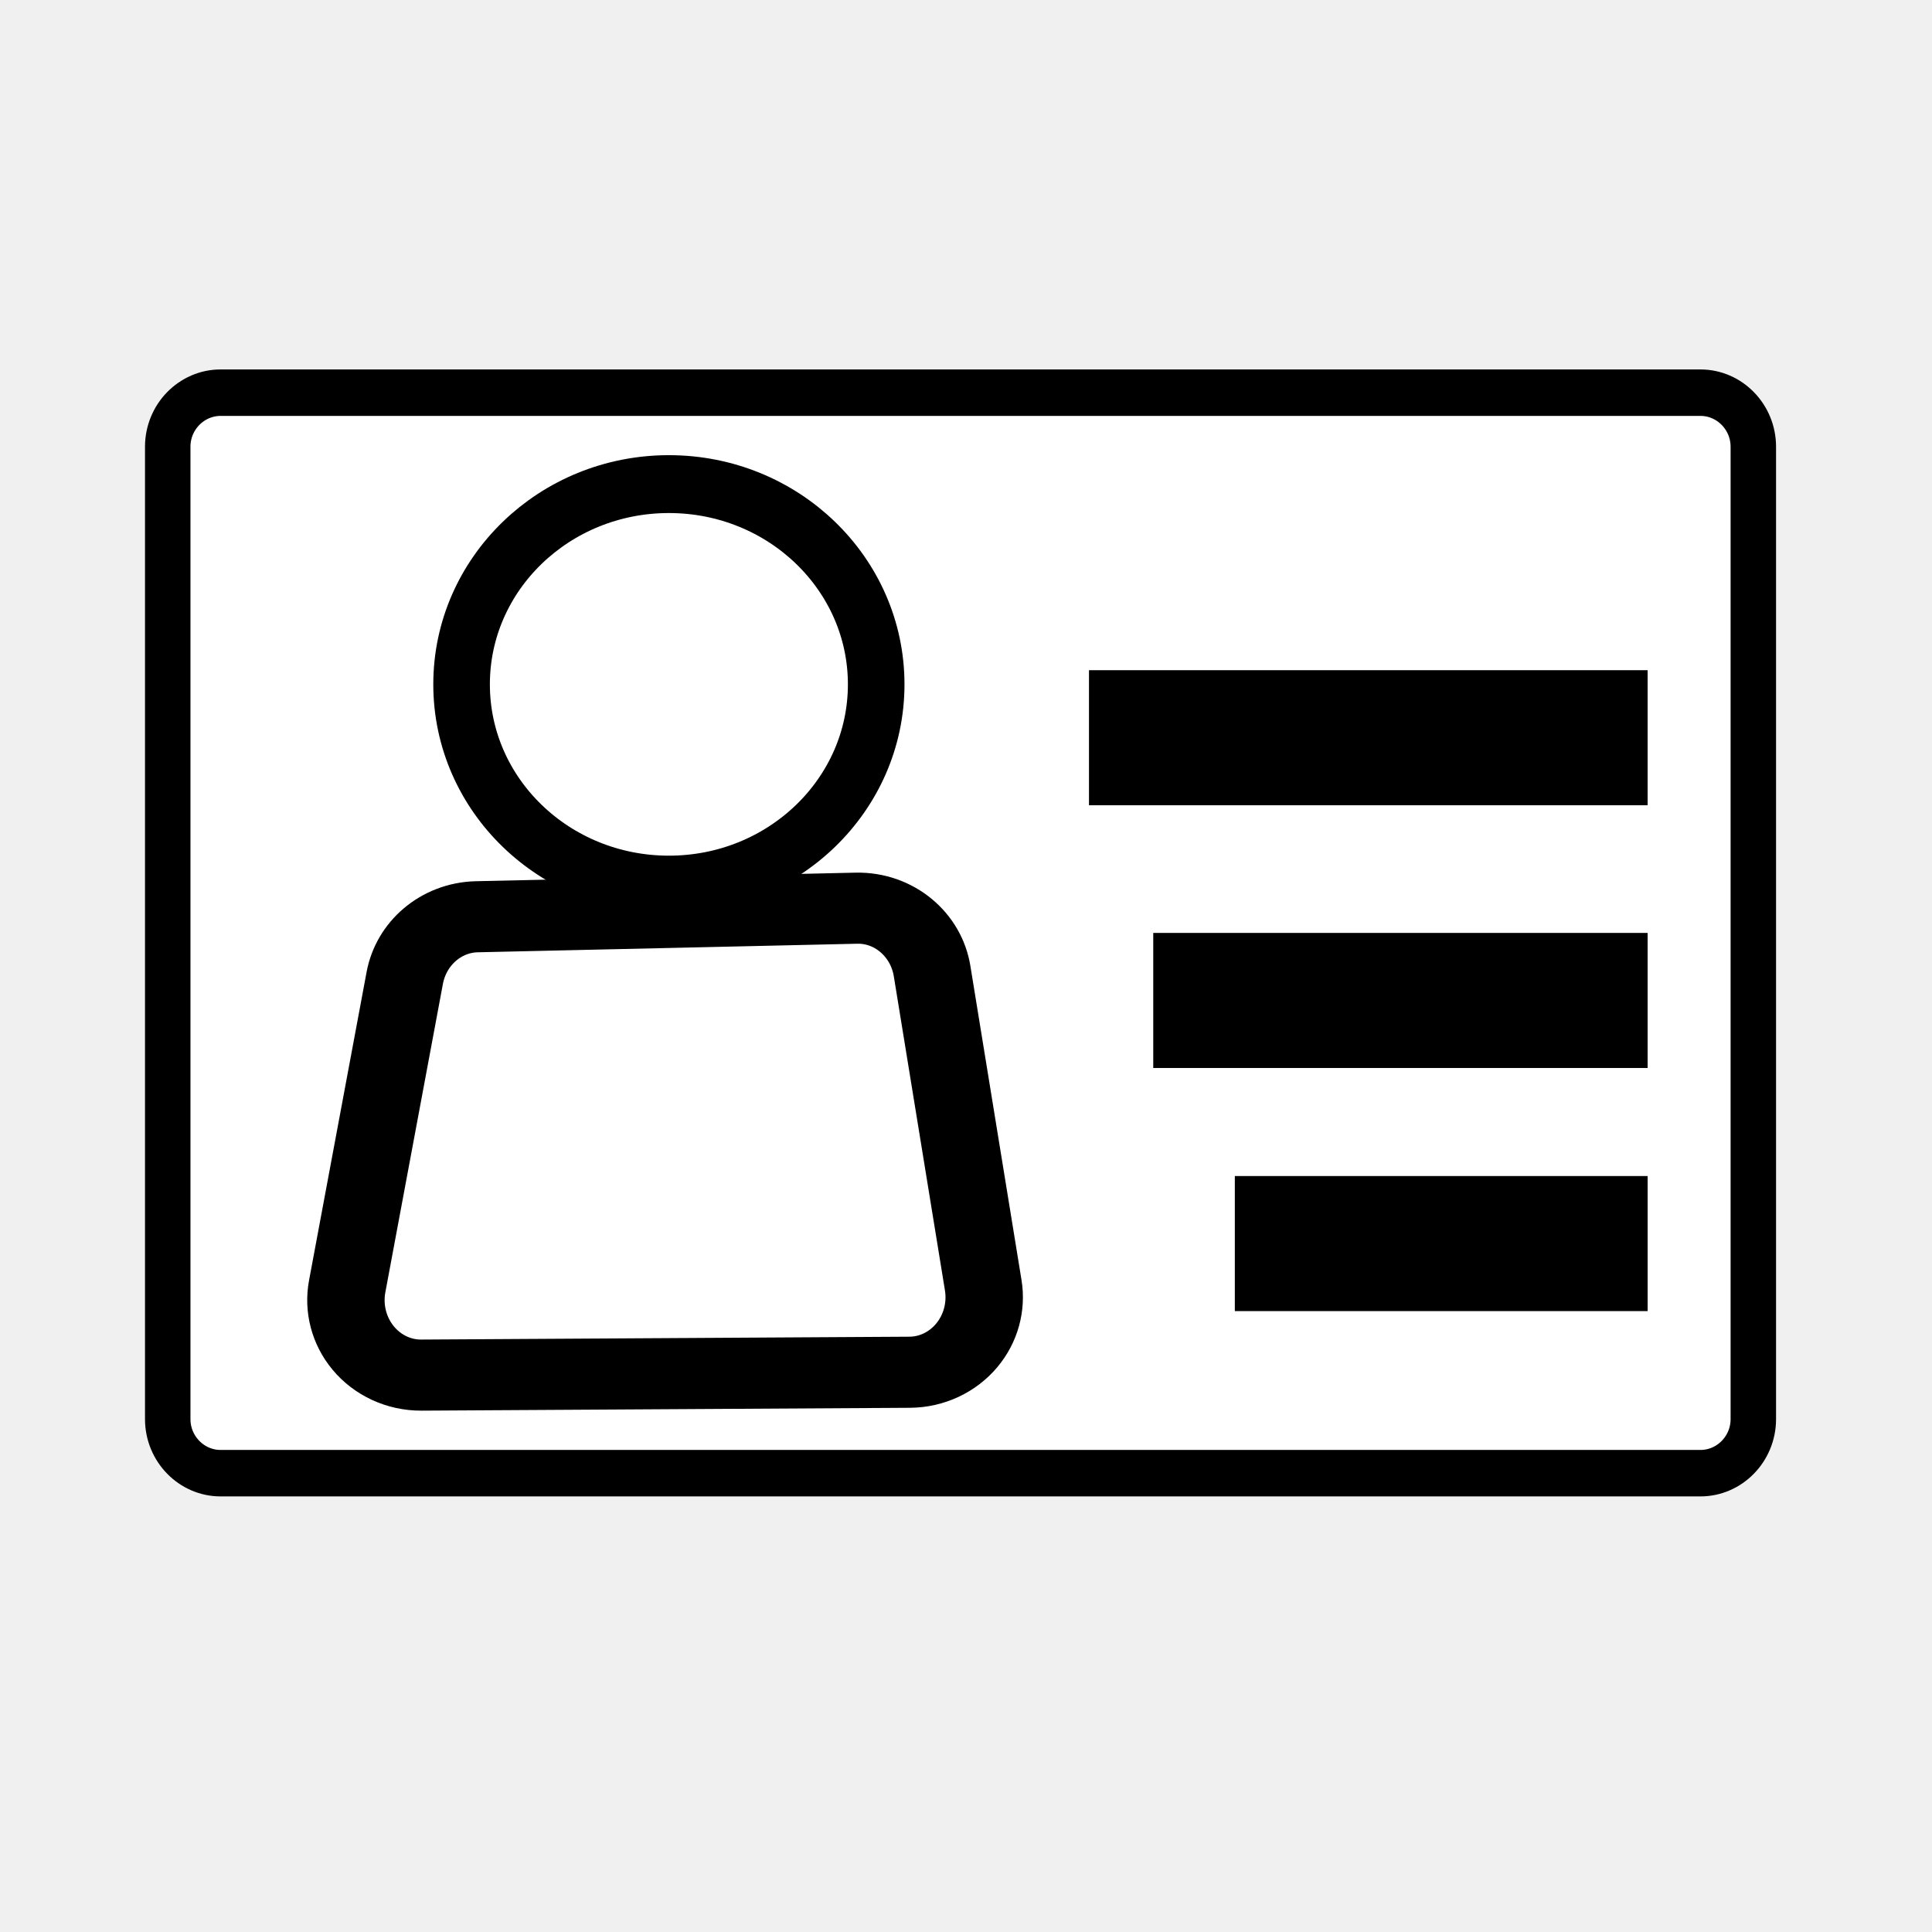
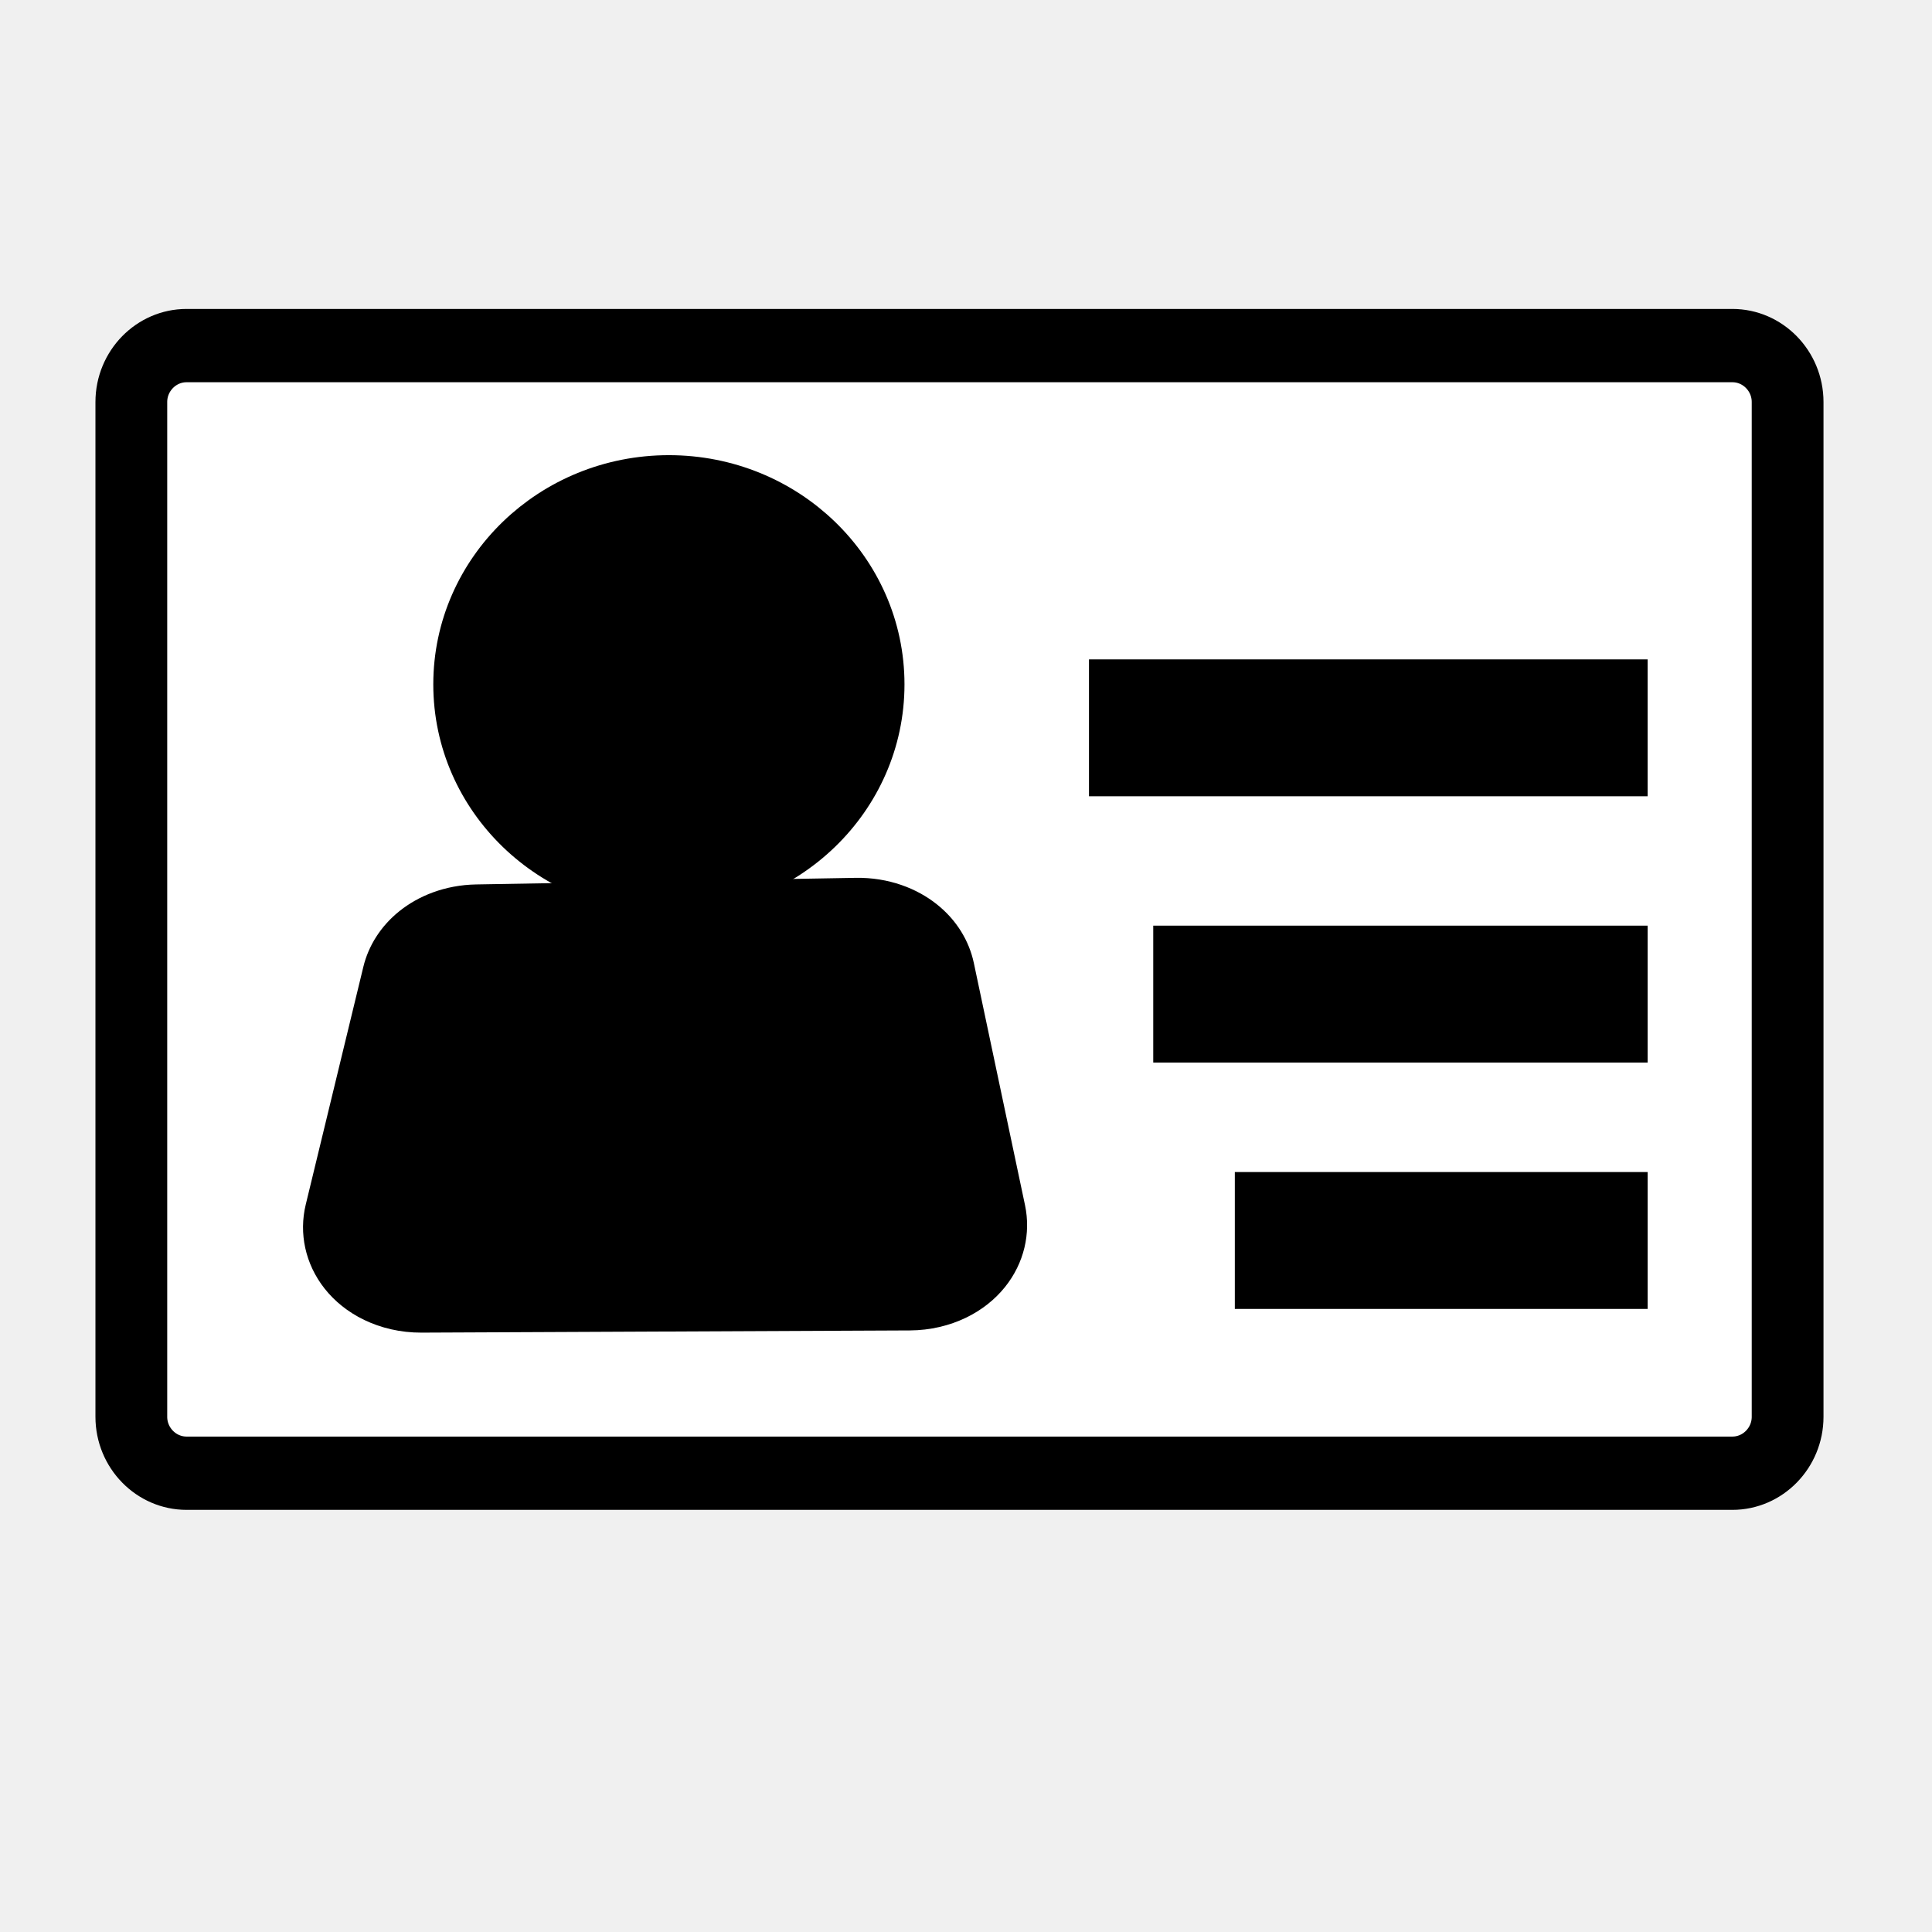
<svg xmlns="http://www.w3.org/2000/svg" width="100%" height="100%" viewBox="0 0 1080 1080" version="1.1" xml:space="preserve" style="fill-rule:evenodd;clip-rule:evenodd;stroke-linejoin:round;stroke-miterlimit:2;">
-   <g id="credit-card" transform="matrix(14.7726,0,0,15.1001,-4072.11,-2694.81)">
-     <g transform="matrix(1,0,0,0.955422,0,8.69274)">
-       <path d="M342,197C342,195.9 341.1,195 340,195L284,195C282.9,195 282,195.9 282,197L282,233C282,234.1 282.9,235 284,235L340,235C341.1,235 342,234.1 342,233L342,197Z" style="fill-rule:nonzero;" />
+   <g id="credit-card" transform="matrix(14.7726,0,0,15.3036,-4072.11,-2742.22)">
+     <g transform="matrix(1.04458,0,0,1.02974,-13.9489,-6.92826)">
+       <path d="M342,195C342,193.9 341.1,193 340,193L284,193C282.9,193 282,193.9 282,195L282,231C282,232.1 282.9,233 284,233L340,233C341.1,233 342,232.1 342,231L342,195Z" style="fill:white;fill-rule:nonzero;stroke:black;stroke-width:2.6px;" />
    </g>
-     <path d="M342,195C342,193.9 341.1,193 340,193L284,193C282.9,193 282,193.9 282,195L282,231C282,232.1 282.9,233 284,233L340,233C341.1,233 342,232.1 342,231L342,195Z" style="fill:white;fill-rule:nonzero;stroke:black;stroke-width:1.72px;" />
    <g transform="matrix(0.584613,0,0,1,140.401,0)">
      <rect x="306" y="213" width="32" height="5" style="fill-rule:nonzero;" />
    </g>
    <g transform="matrix(0.660598,0,0,1,114.718,-9.72614)">
      <rect x="306" y="213" width="32" height="5" style="fill-rule:nonzero;" />
    </g>
    <g transform="matrix(1.11579,0,0,1,-39.1362,0)">
      <rect x="324" y="222" width="14" height="5" style="fill-rule:nonzero;" />
    </g>
  </g>
-   <g transform="matrix(1.05147,0,0,0.965732,-19.7781,75.7233)">
-     <path d="M502.433,715.904L242.803,717.557C230.912,717.633 219.611,711.923 211.986,701.988C204.361,692.053 201.209,678.93 203.391,666.203L233.994,487.668C237.453,467.489 253.425,452.709 272.274,452.246L474.114,447.287C493.99,446.798 511.156,462.333 514.351,483.698L541.538,665.539C543.409,678.057 540.157,690.84 532.637,700.525C525.117,710.211 514.082,715.83 502.433,715.904Z" style="fill:white;stroke:black;stroke-width:41.15px;stroke-linecap:round;stroke-miterlimit:1.5;" />
+   <g transform="matrix(1.05147,0,0,0.743875,-19.7781,184.582)">
+     <path d="M502.38,728.846L242.75,730.499C230.496,730.577 218.898,722.683 211.301,709.094C203.703,695.505 200.95,677.731 203.835,660.898L234.439,482.363C238.71,457.445 254.345,439.747 272.481,439.302L474.32,434.342C493.413,433.873 510.059,452.612 514.007,479.021L541.194,660.862C543.672,677.437 540.742,694.708 533.215,707.891C525.689,721.074 514.364,728.77 502.38,728.846Z" style="stroke:black;stroke-width:45.61px;stroke-linecap:round;stroke-miterlimit:1.5;" />
  </g>
  <g transform="matrix(1.53628,0,0,1.57129,-195.397,-293.792)">
-     <ellipse cx="370.576" cy="430.443" rx="75.432" ry="71.242" style="fill:white;stroke:black;stroke-width:20.59px;stroke-linecap:round;stroke-miterlimit:1.5;" />
+     <ellipse cx="370.576" cy="430.443" rx="75.432" ry="71.242" style="stroke:black;stroke-width:20.59px;stroke-linecap:round;stroke-miterlimit:1.5;" />
  </g>
</svg>
